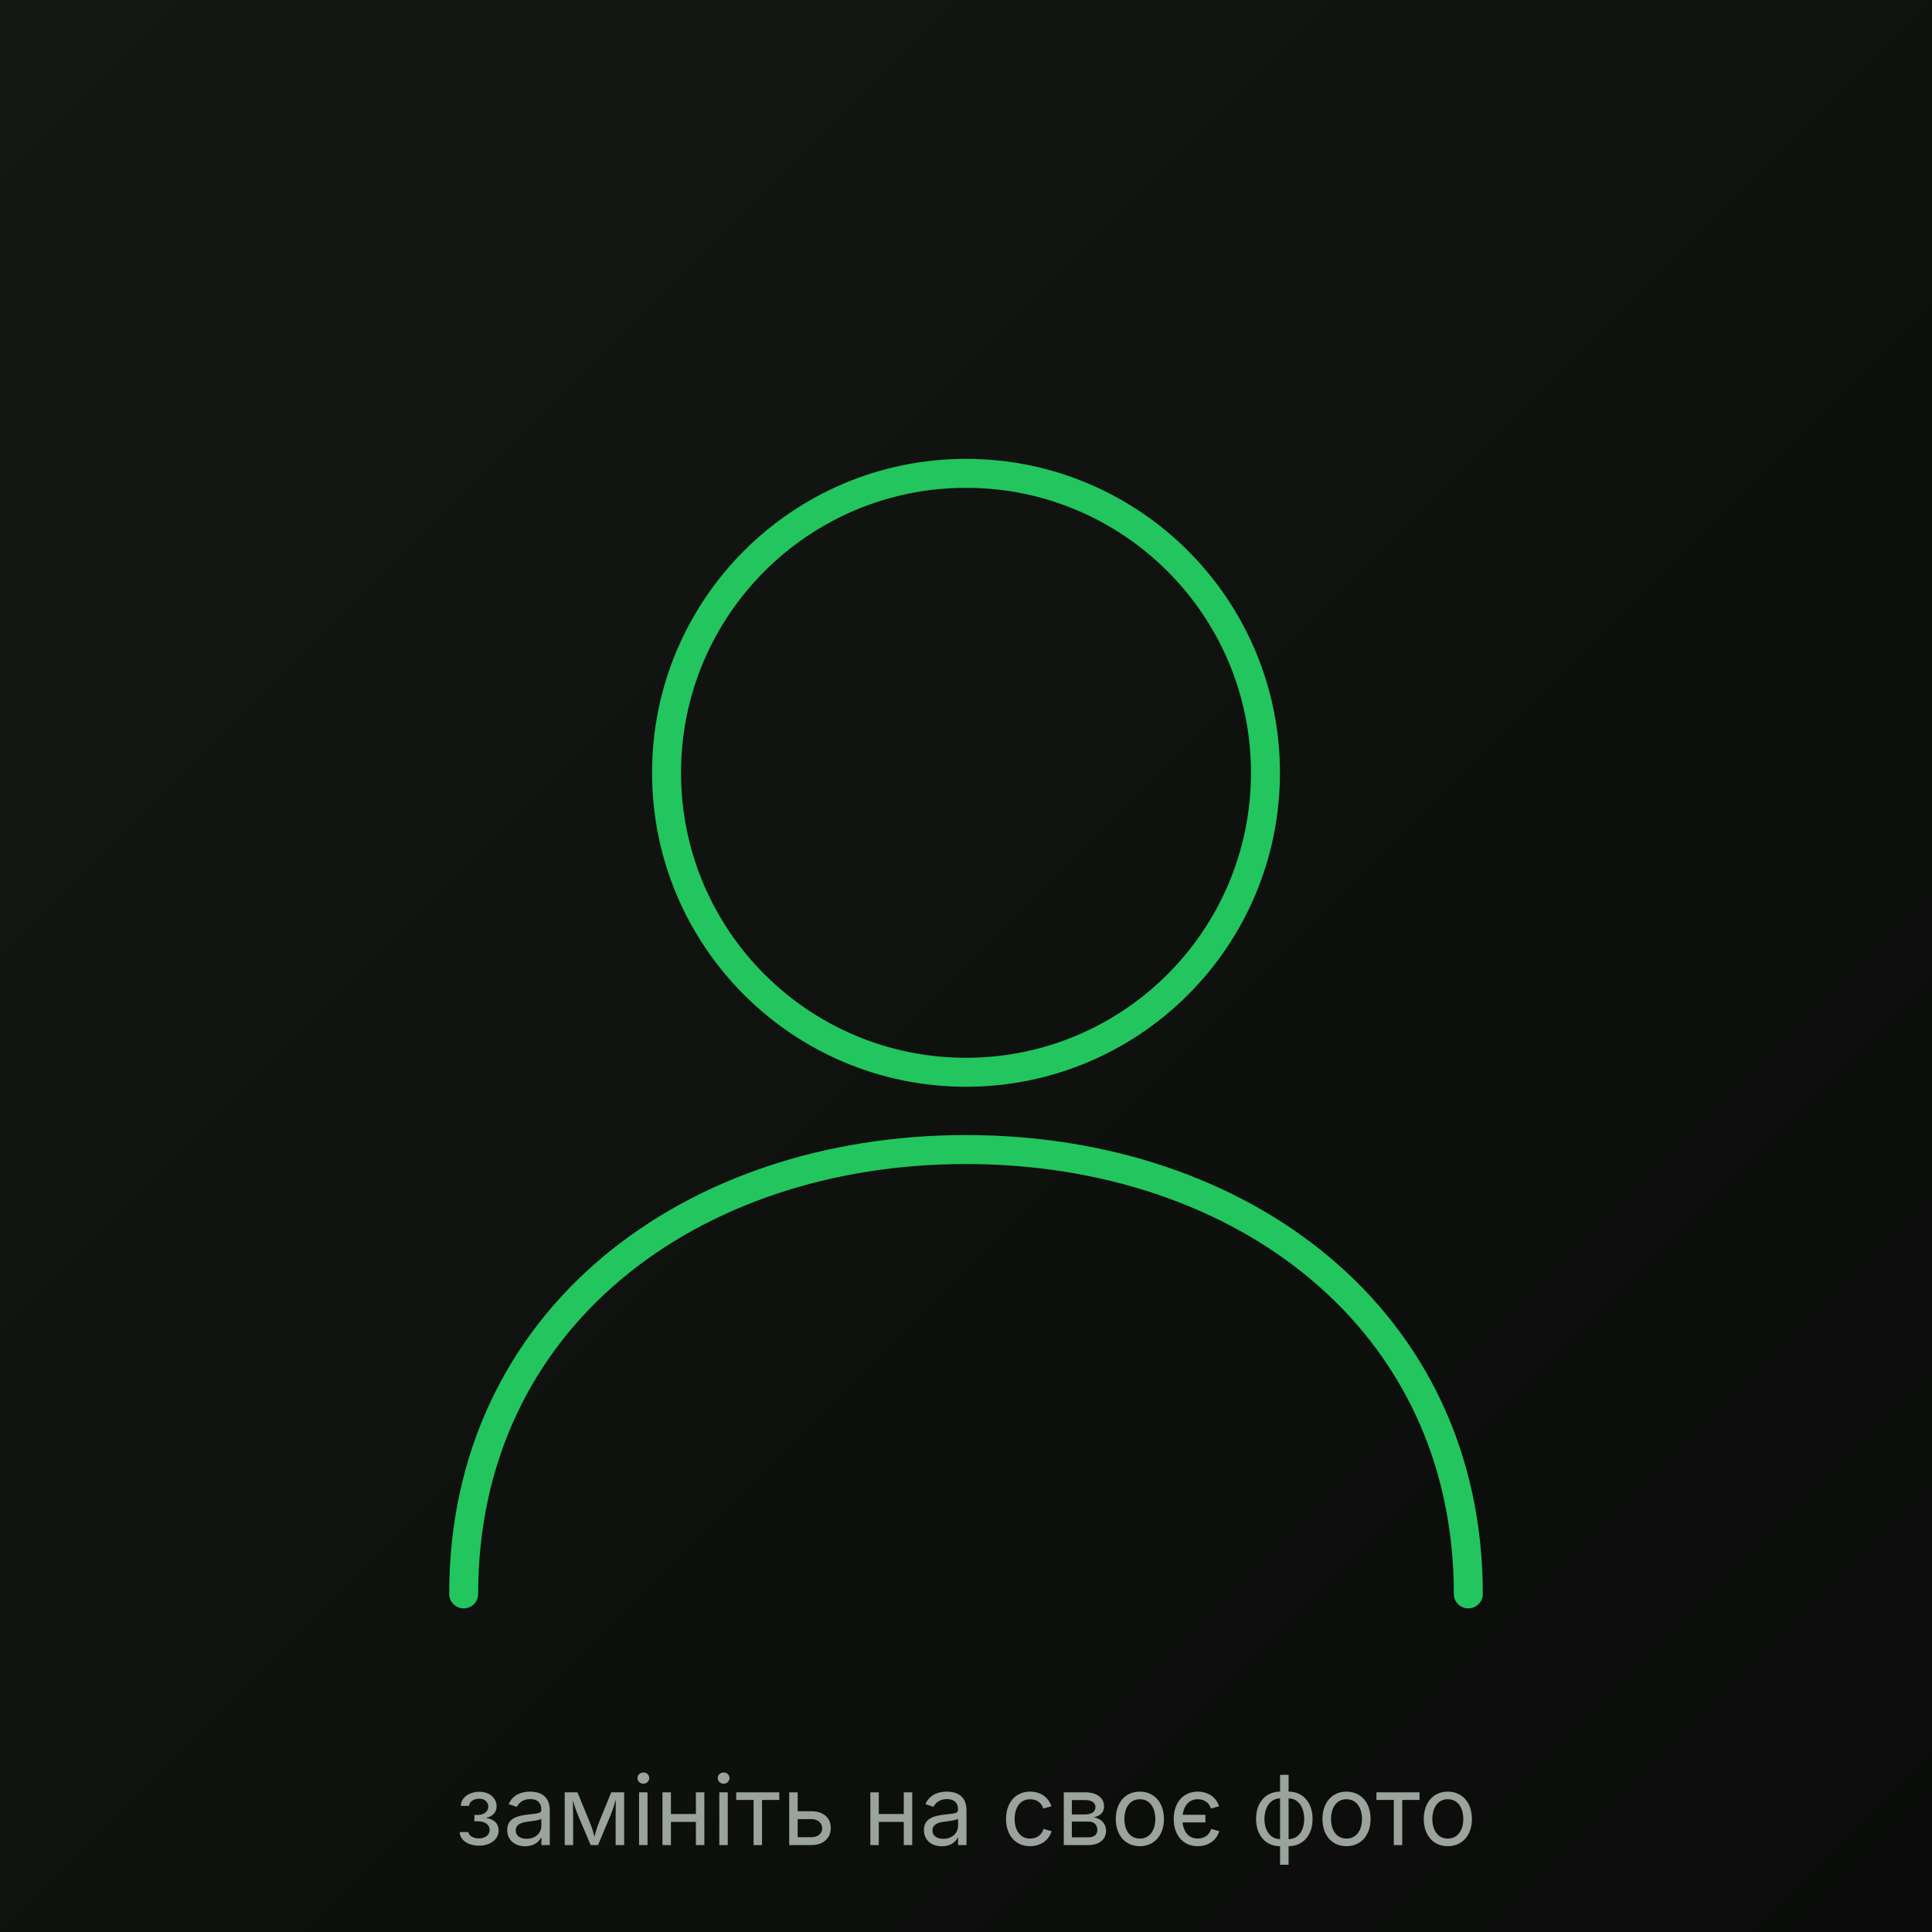
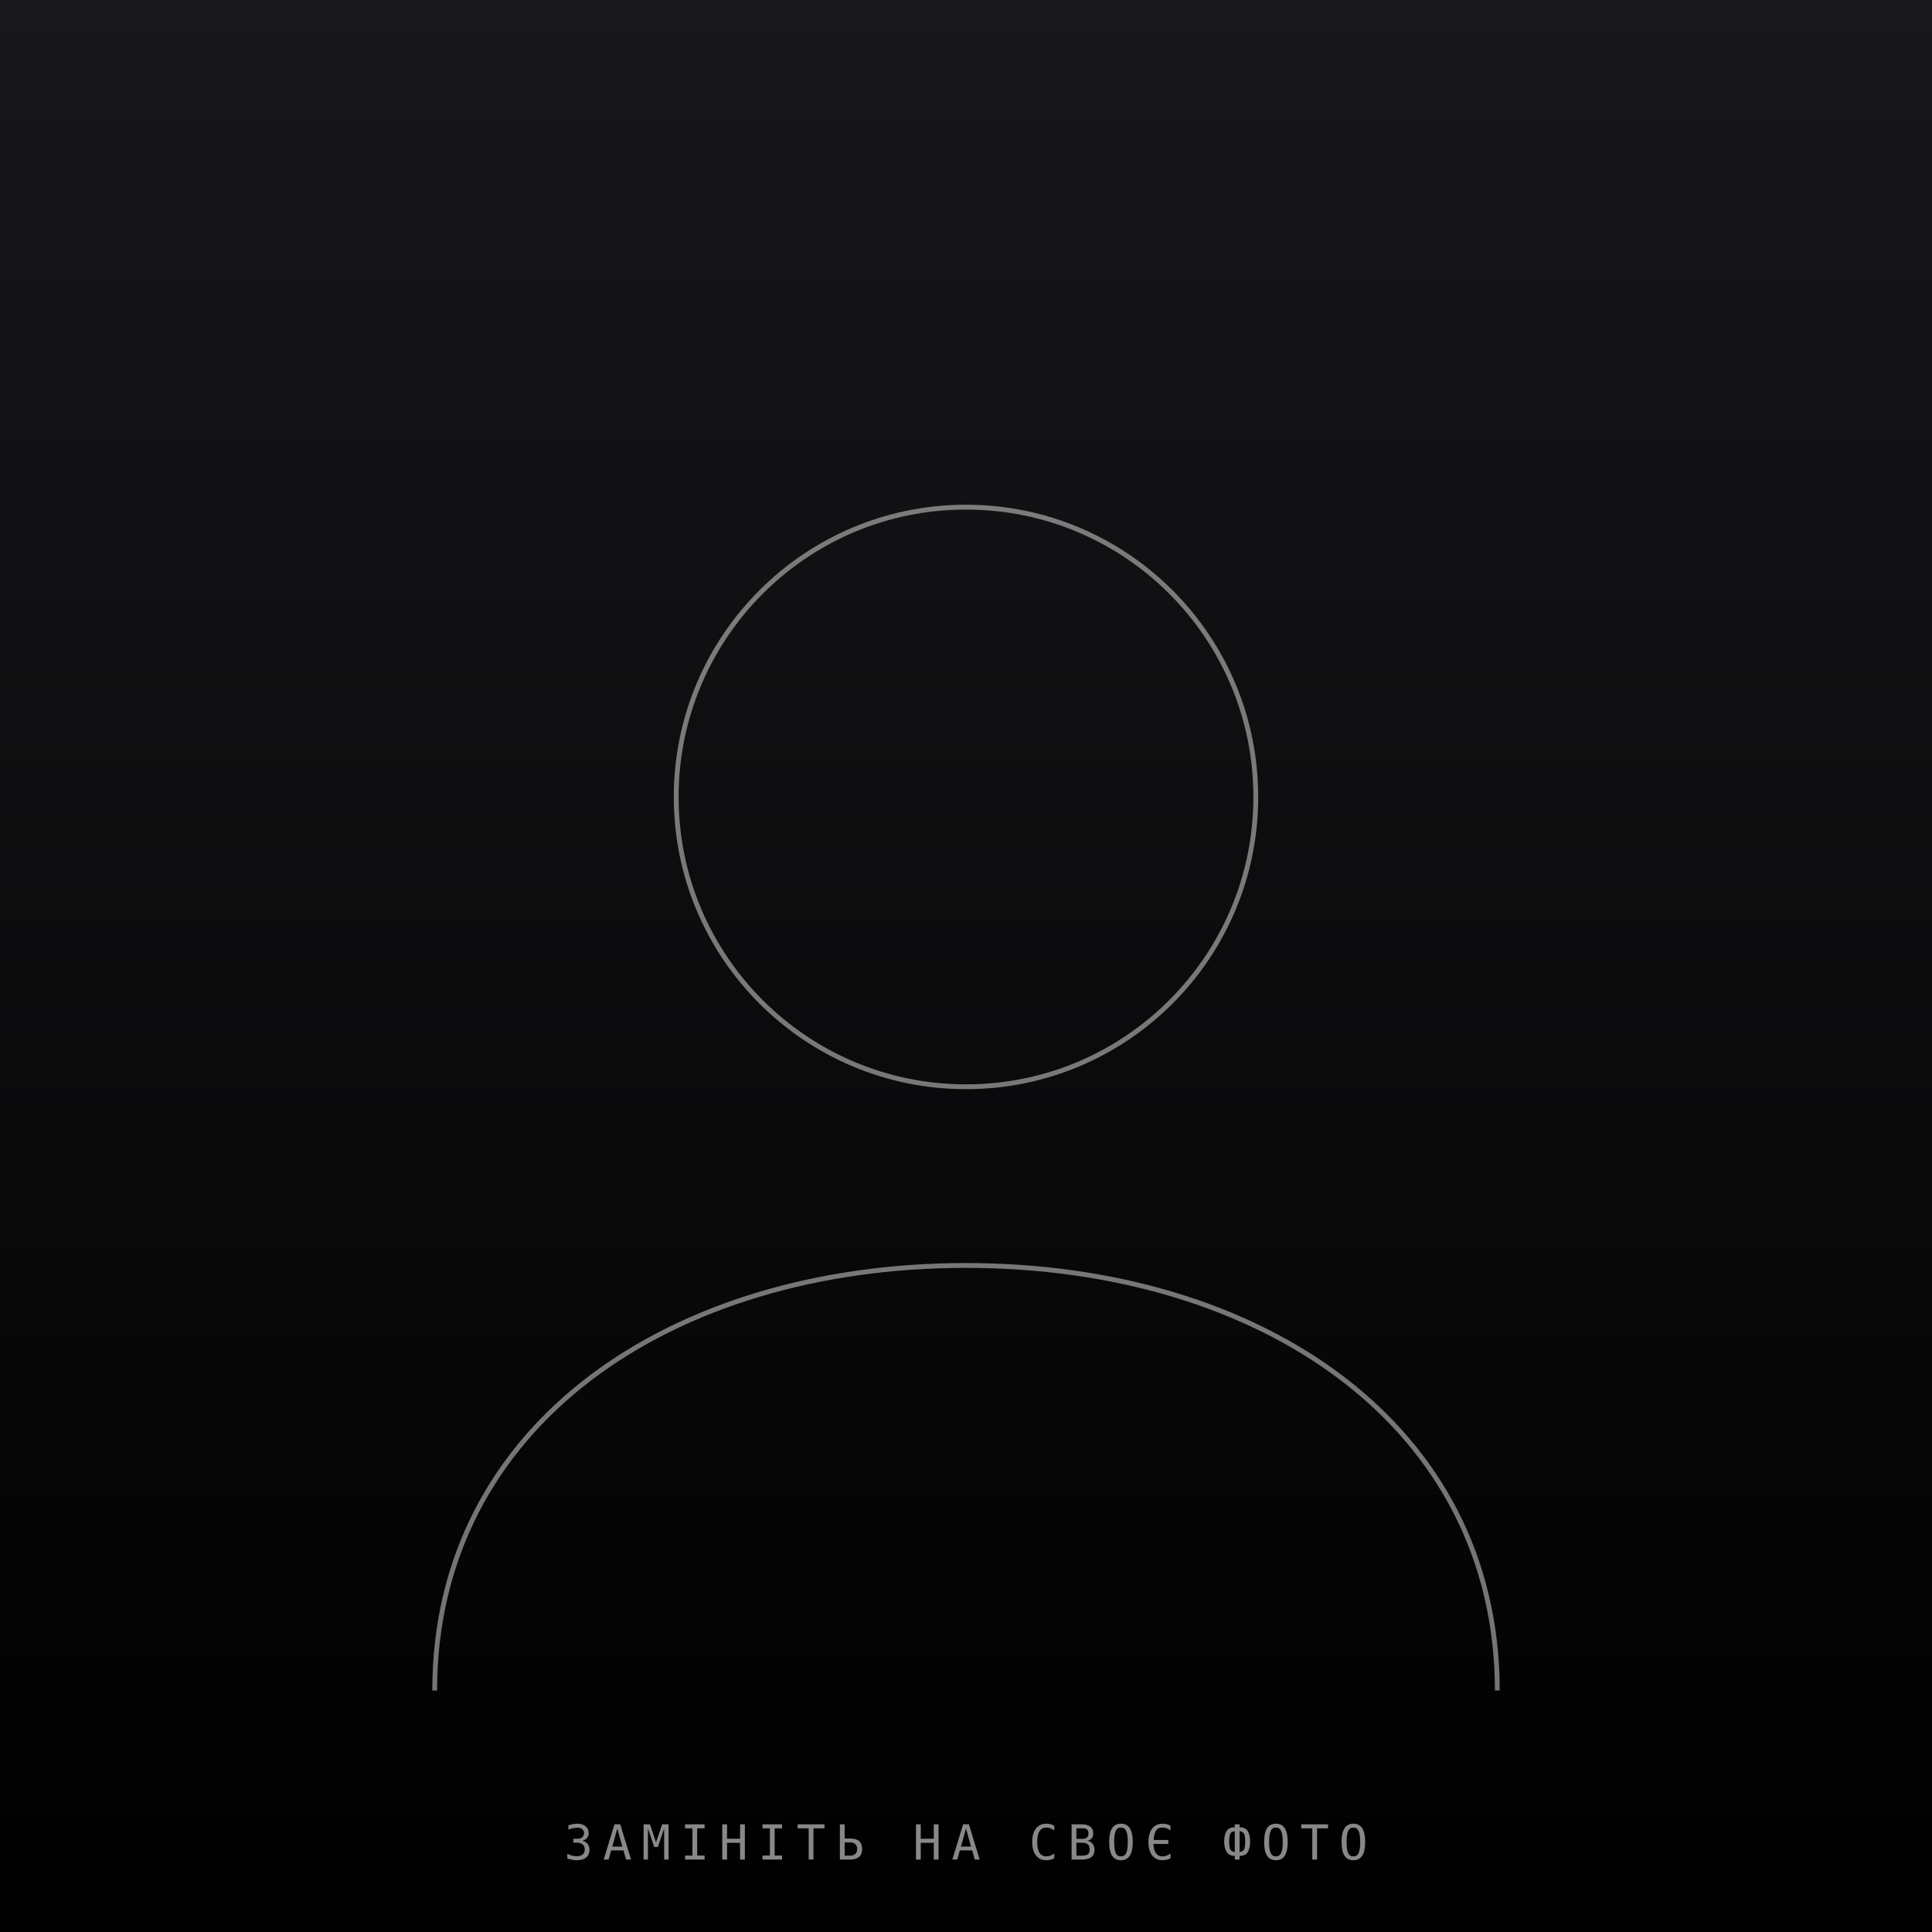
- <svg xmlns="http://www.w3.org/2000/svg" viewBox="0 0 400 400" role="img" aria-label="Фото профілю">
+ <svg xmlns="http://www.w3.org/2000/svg" viewBox="0 0 800 800" role="img" aria-label="Фото профілю">
  <defs>
-     <linearGradient id="bg" x1="0" y1="0" x2="1" y2="1">
-       <stop offset="0%" stop-color="#141814" />
-       <stop offset="100%" stop-color="#0A0B0A" />
+     <linearGradient id="bg" x1="0" y1="0" x2="0" y2="1">
+       <stop offset="0%" stop-color="#18181b" />
+       <stop offset="100%" stop-color="#000000" />
    </linearGradient>
  </defs>
-   <rect width="400" height="400" fill="url(#bg)" />
-   <circle cx="200" cy="160" r="62" fill="none" stroke="#22C55E" stroke-width="6" />
-   <path d="M96 330c0-57 47-92 104-92s104 35 104 92" fill="none" stroke="#22C55E" stroke-width="6" stroke-linecap="round" />
-   <text x="200" y="382" text-anchor="middle" font-family="Inter, sans-serif" font-size="20" fill="#9AA39C">
-     замініть на своє фото
+   <rect width="800" height="800" fill="url(#bg)" />
+   <circle cx="400" cy="330" r="120" fill="none" stroke="#e5e5e5" stroke-width="2" opacity="0.5" />
+   <path d="M180 700c0-110 98-176 220-176s220 66 220 176" fill="none" stroke="#e5e5e5" stroke-width="2" opacity="0.5" />
+   <text x="400" y="770" text-anchor="middle" font-family="monospace" font-size="20" letter-spacing="4" fill="#888">
+     ЗАМІНІТЬ НА СВОЄ ФОТО
  </text>
</svg>
